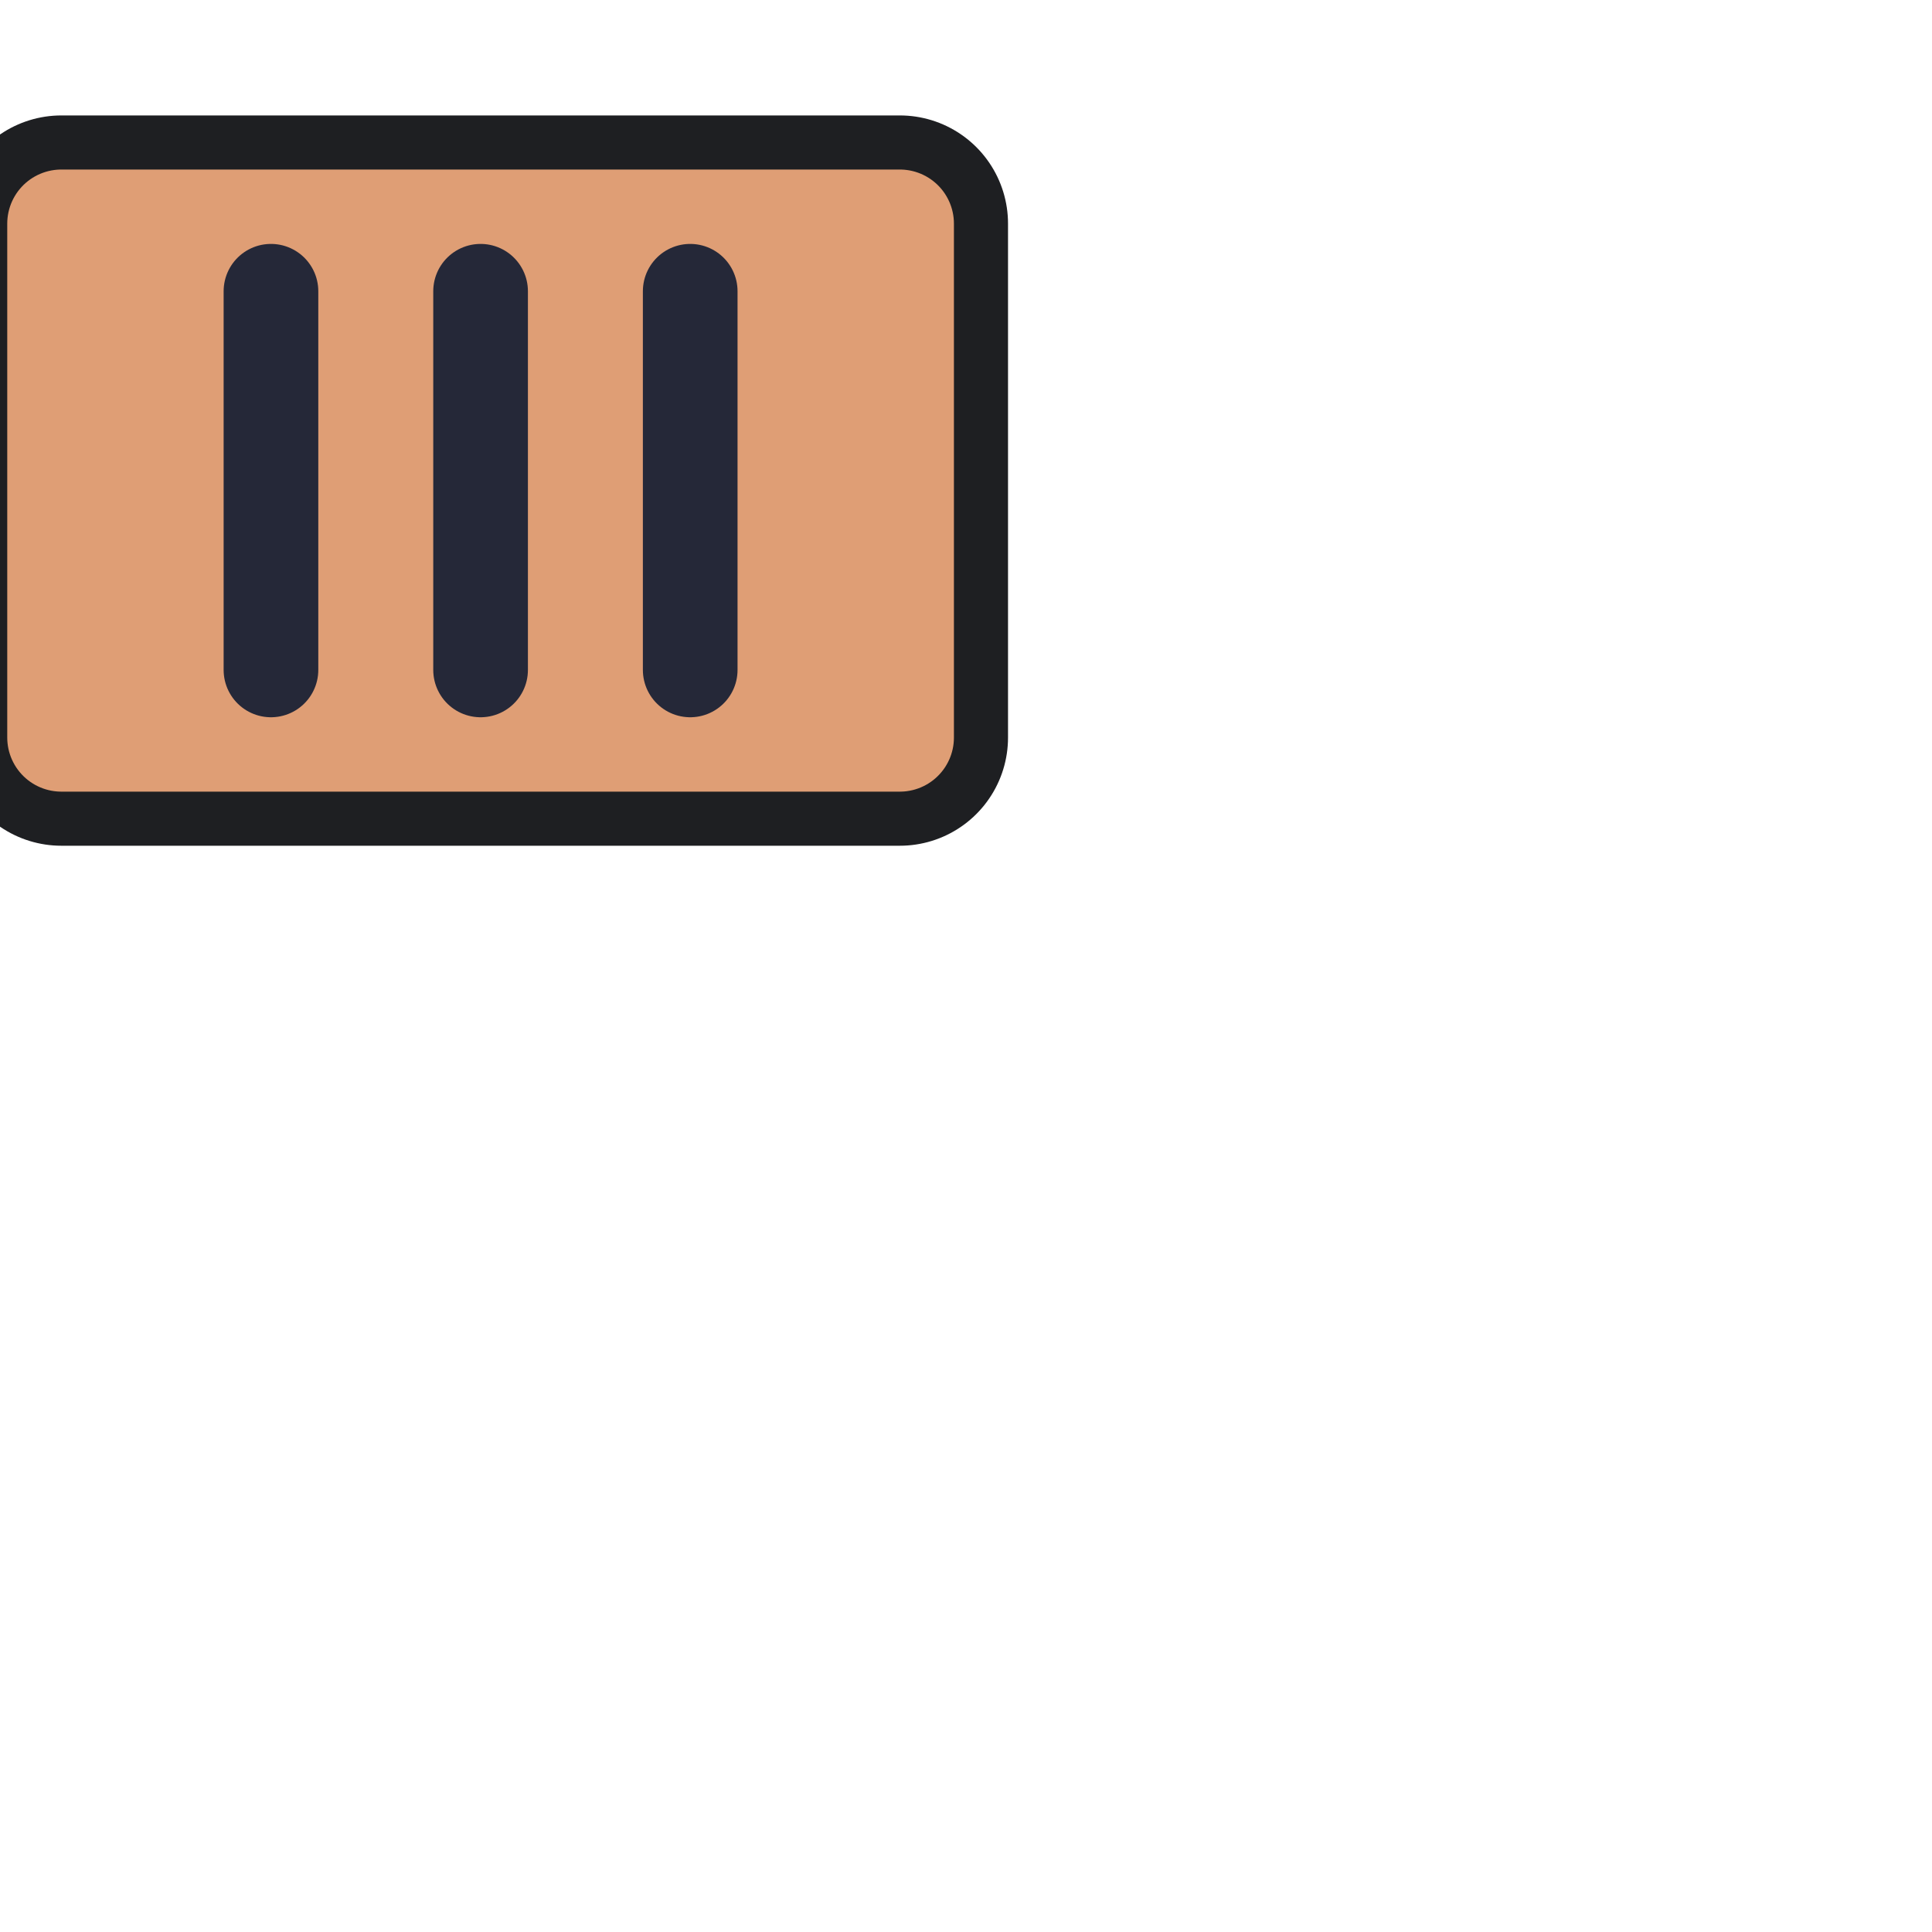
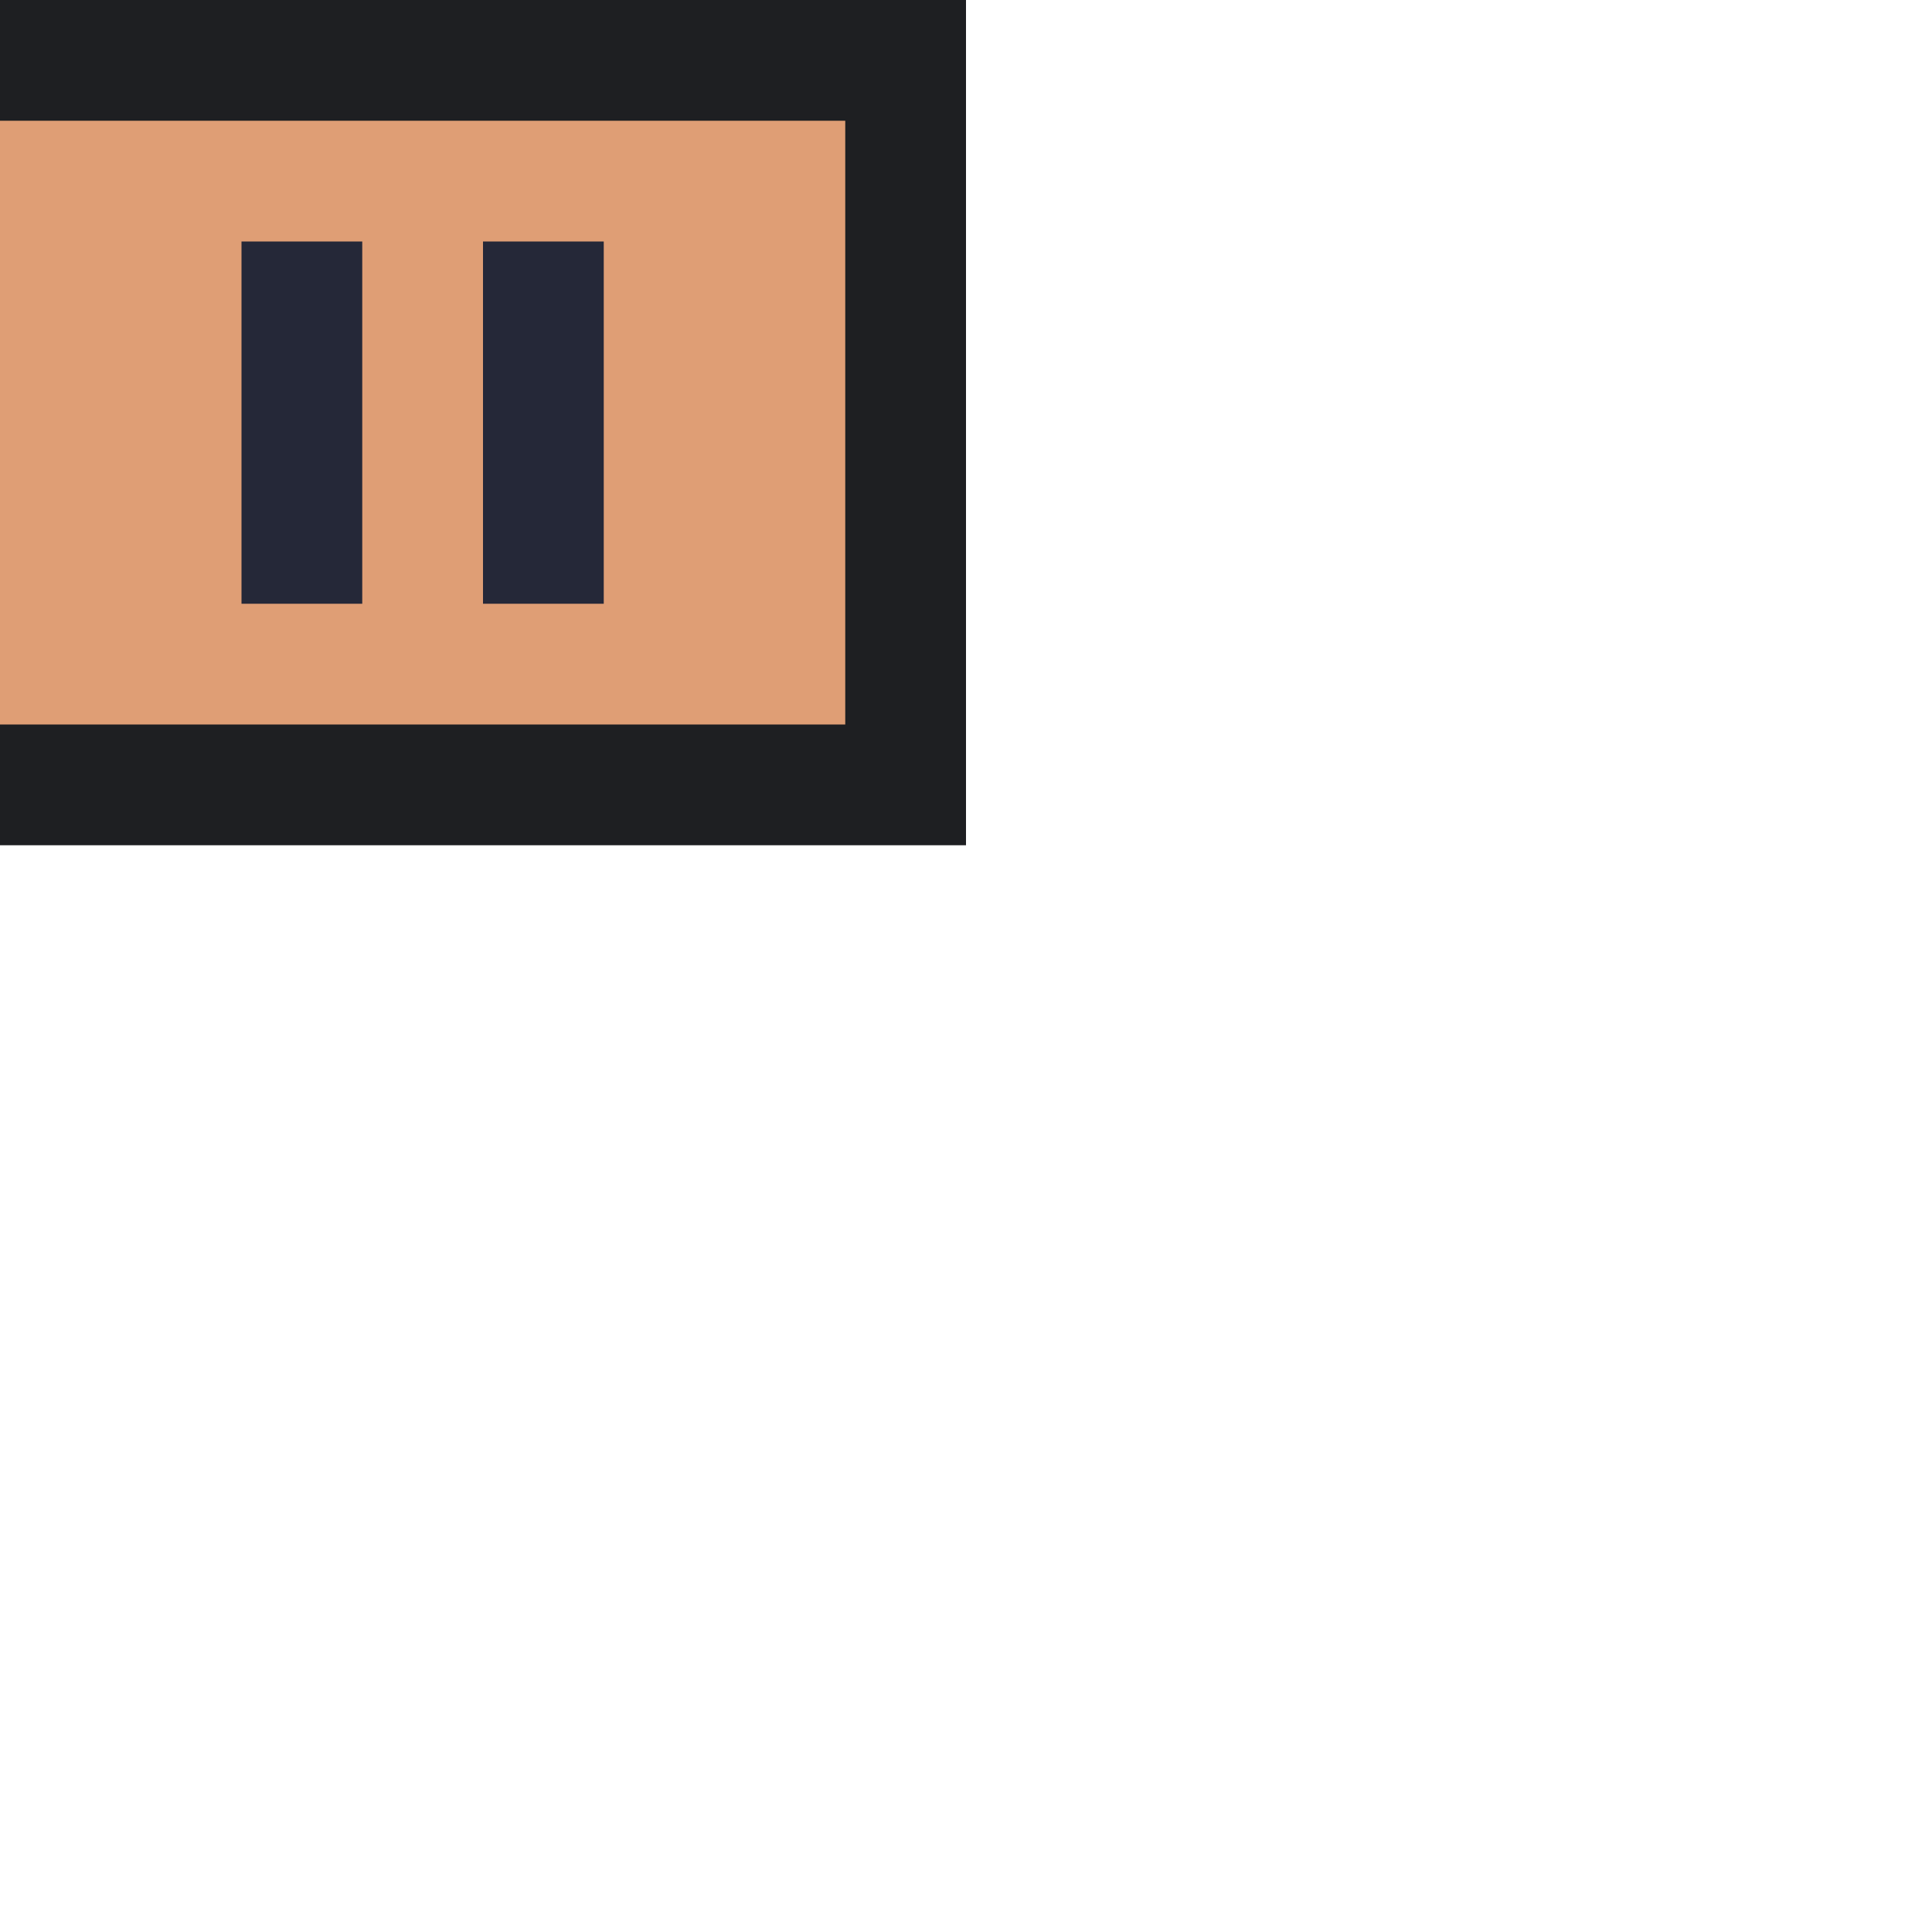
<svg xmlns="http://www.w3.org/2000/svg" width="16" height="16" viewBox="0 0 16 16" fill="none">
-   <g transform="translate(-0.5 -0.5) scale(1.12)">
-     <path d="M0.9 2.1H7.1V5.9H0.9Z" stroke="#1E1F22" stroke-width="1.6" stroke-linejoin="round" />
-     <path d="M0.9 2.1H7.1V5.9H0.9Z" fill="#DF9E75" stroke="#DF9E75" stroke-width="0.8" stroke-linejoin="round" />
-     <path d="M2.45 2.6V5.4M4 2.6V5.4M5.55 2.6V5.4" stroke="#252838" stroke-width="0.7" stroke-linecap="round" />
-   </g>
+   <rect x="0.5" y="1.5" width="6" height="4" stroke="#1E1F22" stroke-width="3" />
+   <rect x="0.5" y="1.5" width="6" height="4" fill="#DF9E75" stroke="#DF9E75" />
+   <path d="M2 2H3V5H2ZM4 2H5V5H4Z" fill="#252838" />
</svg>
